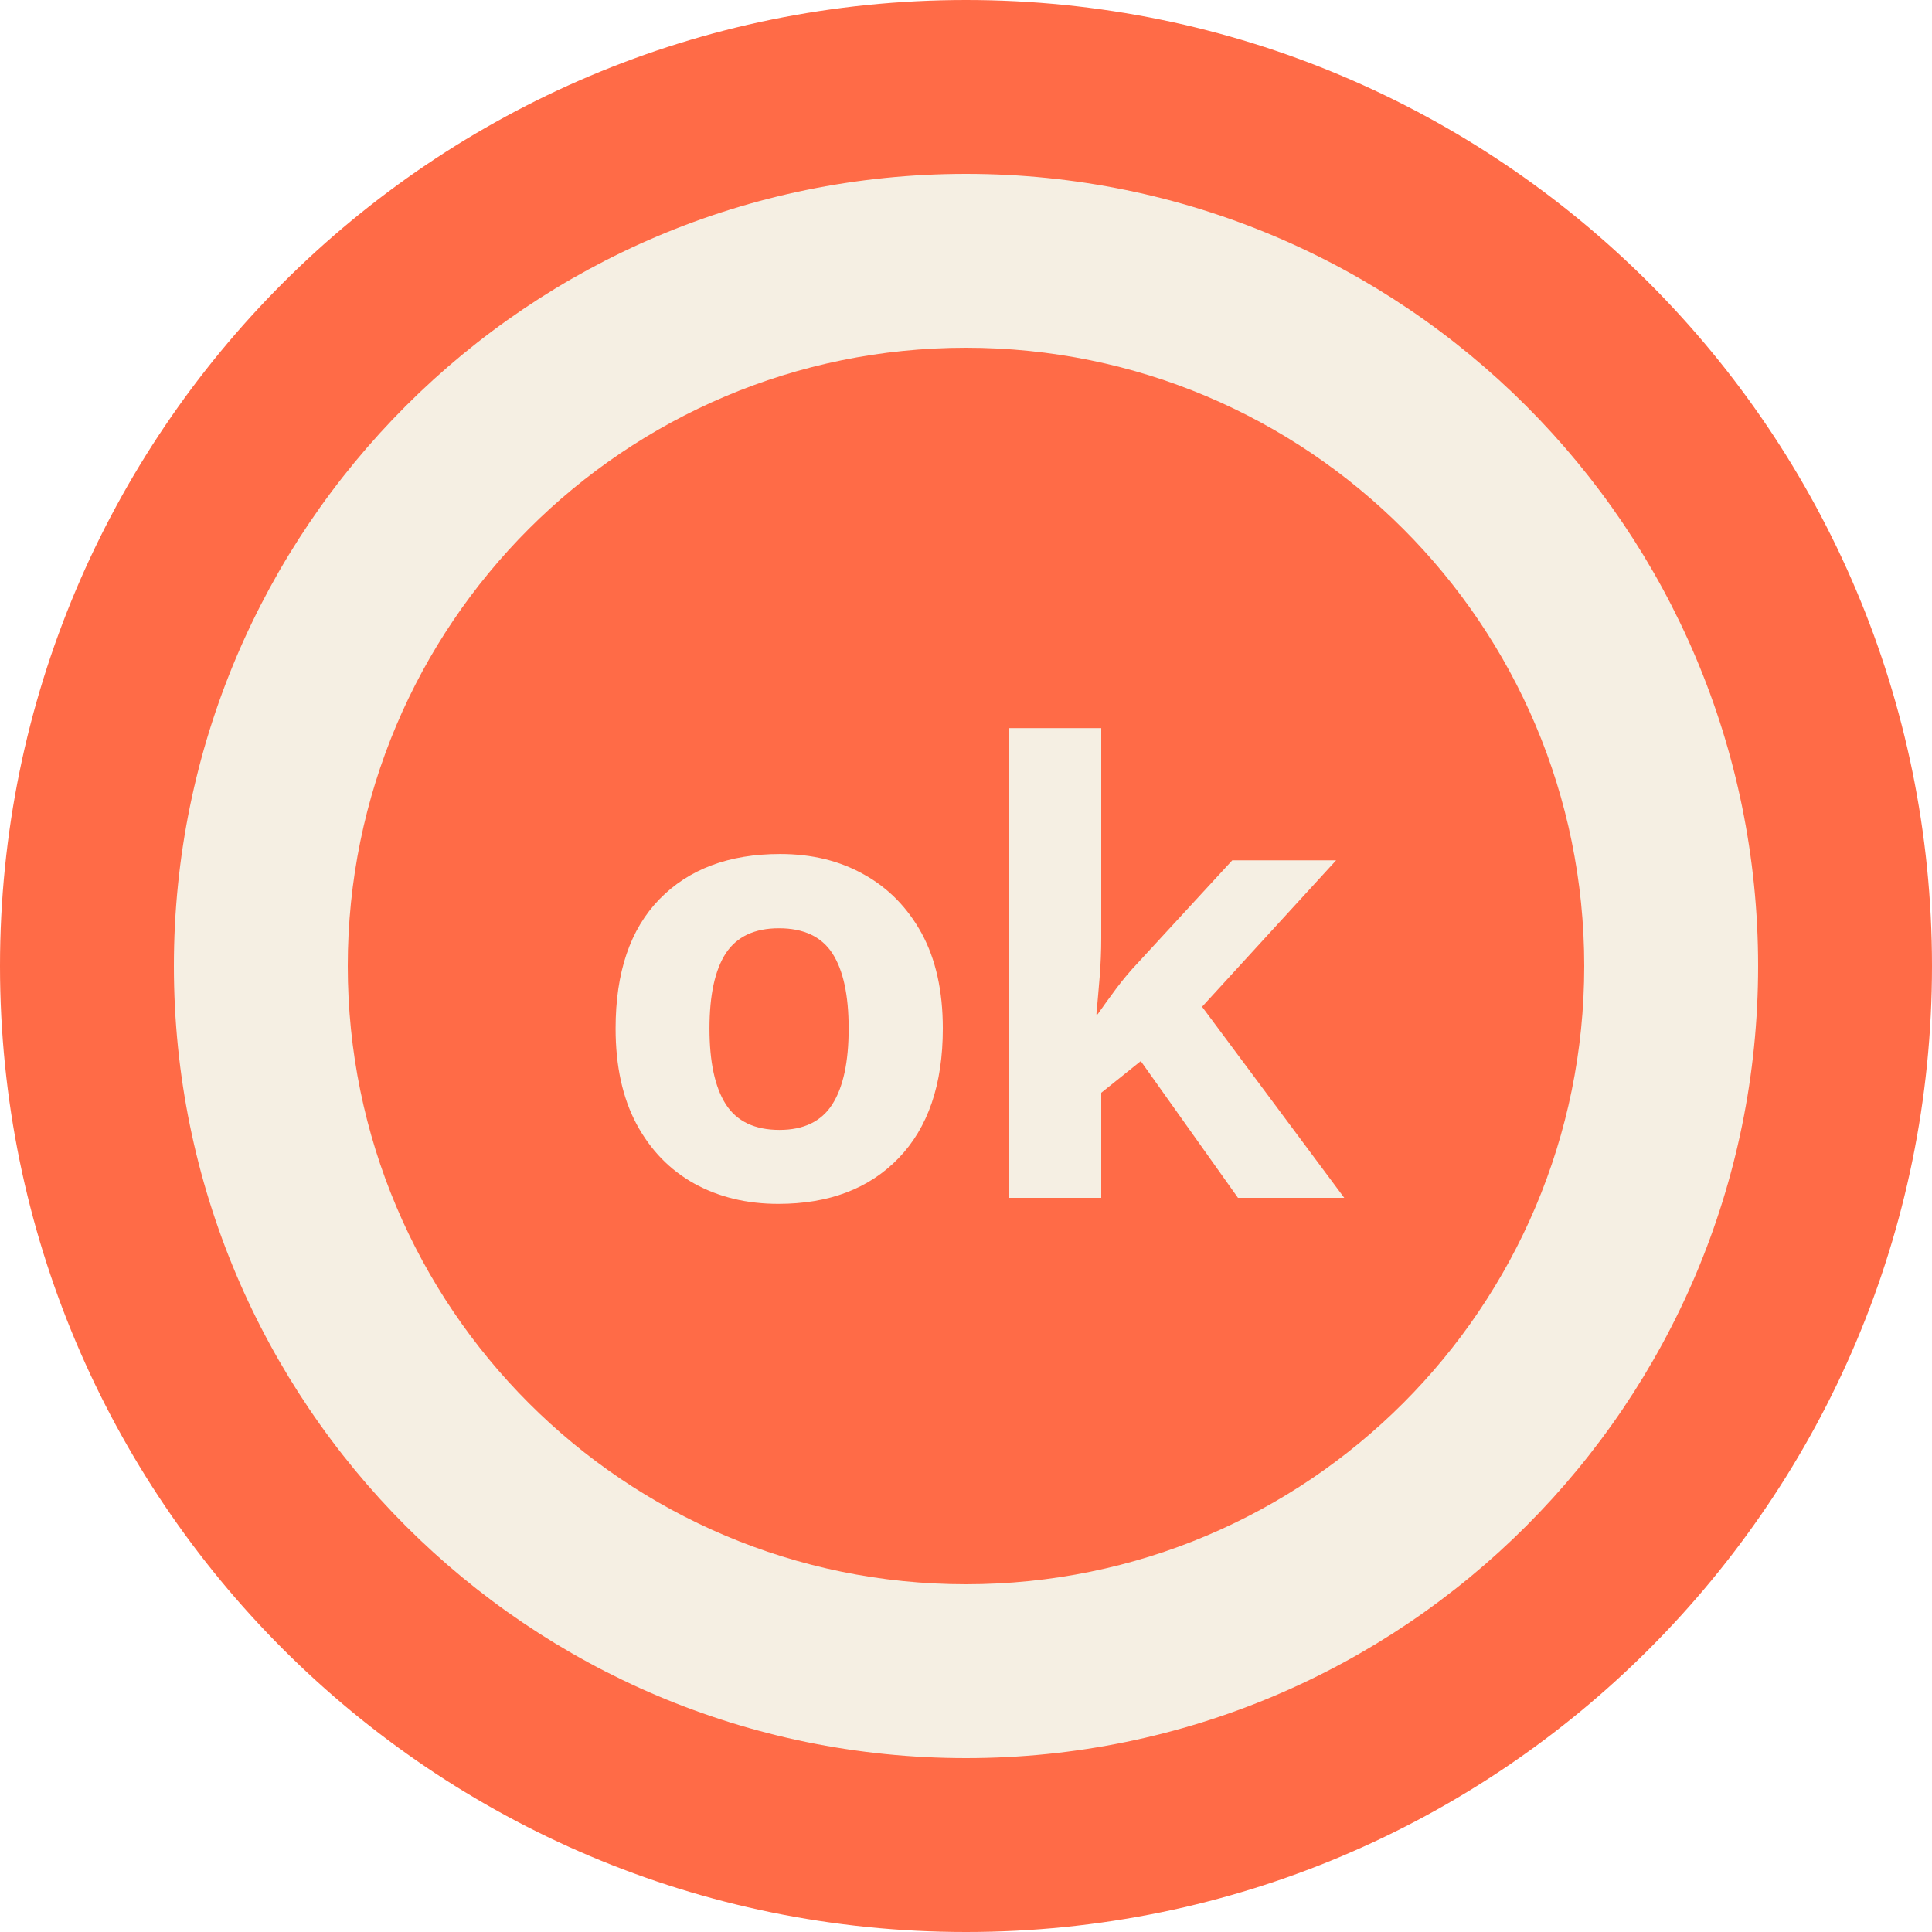
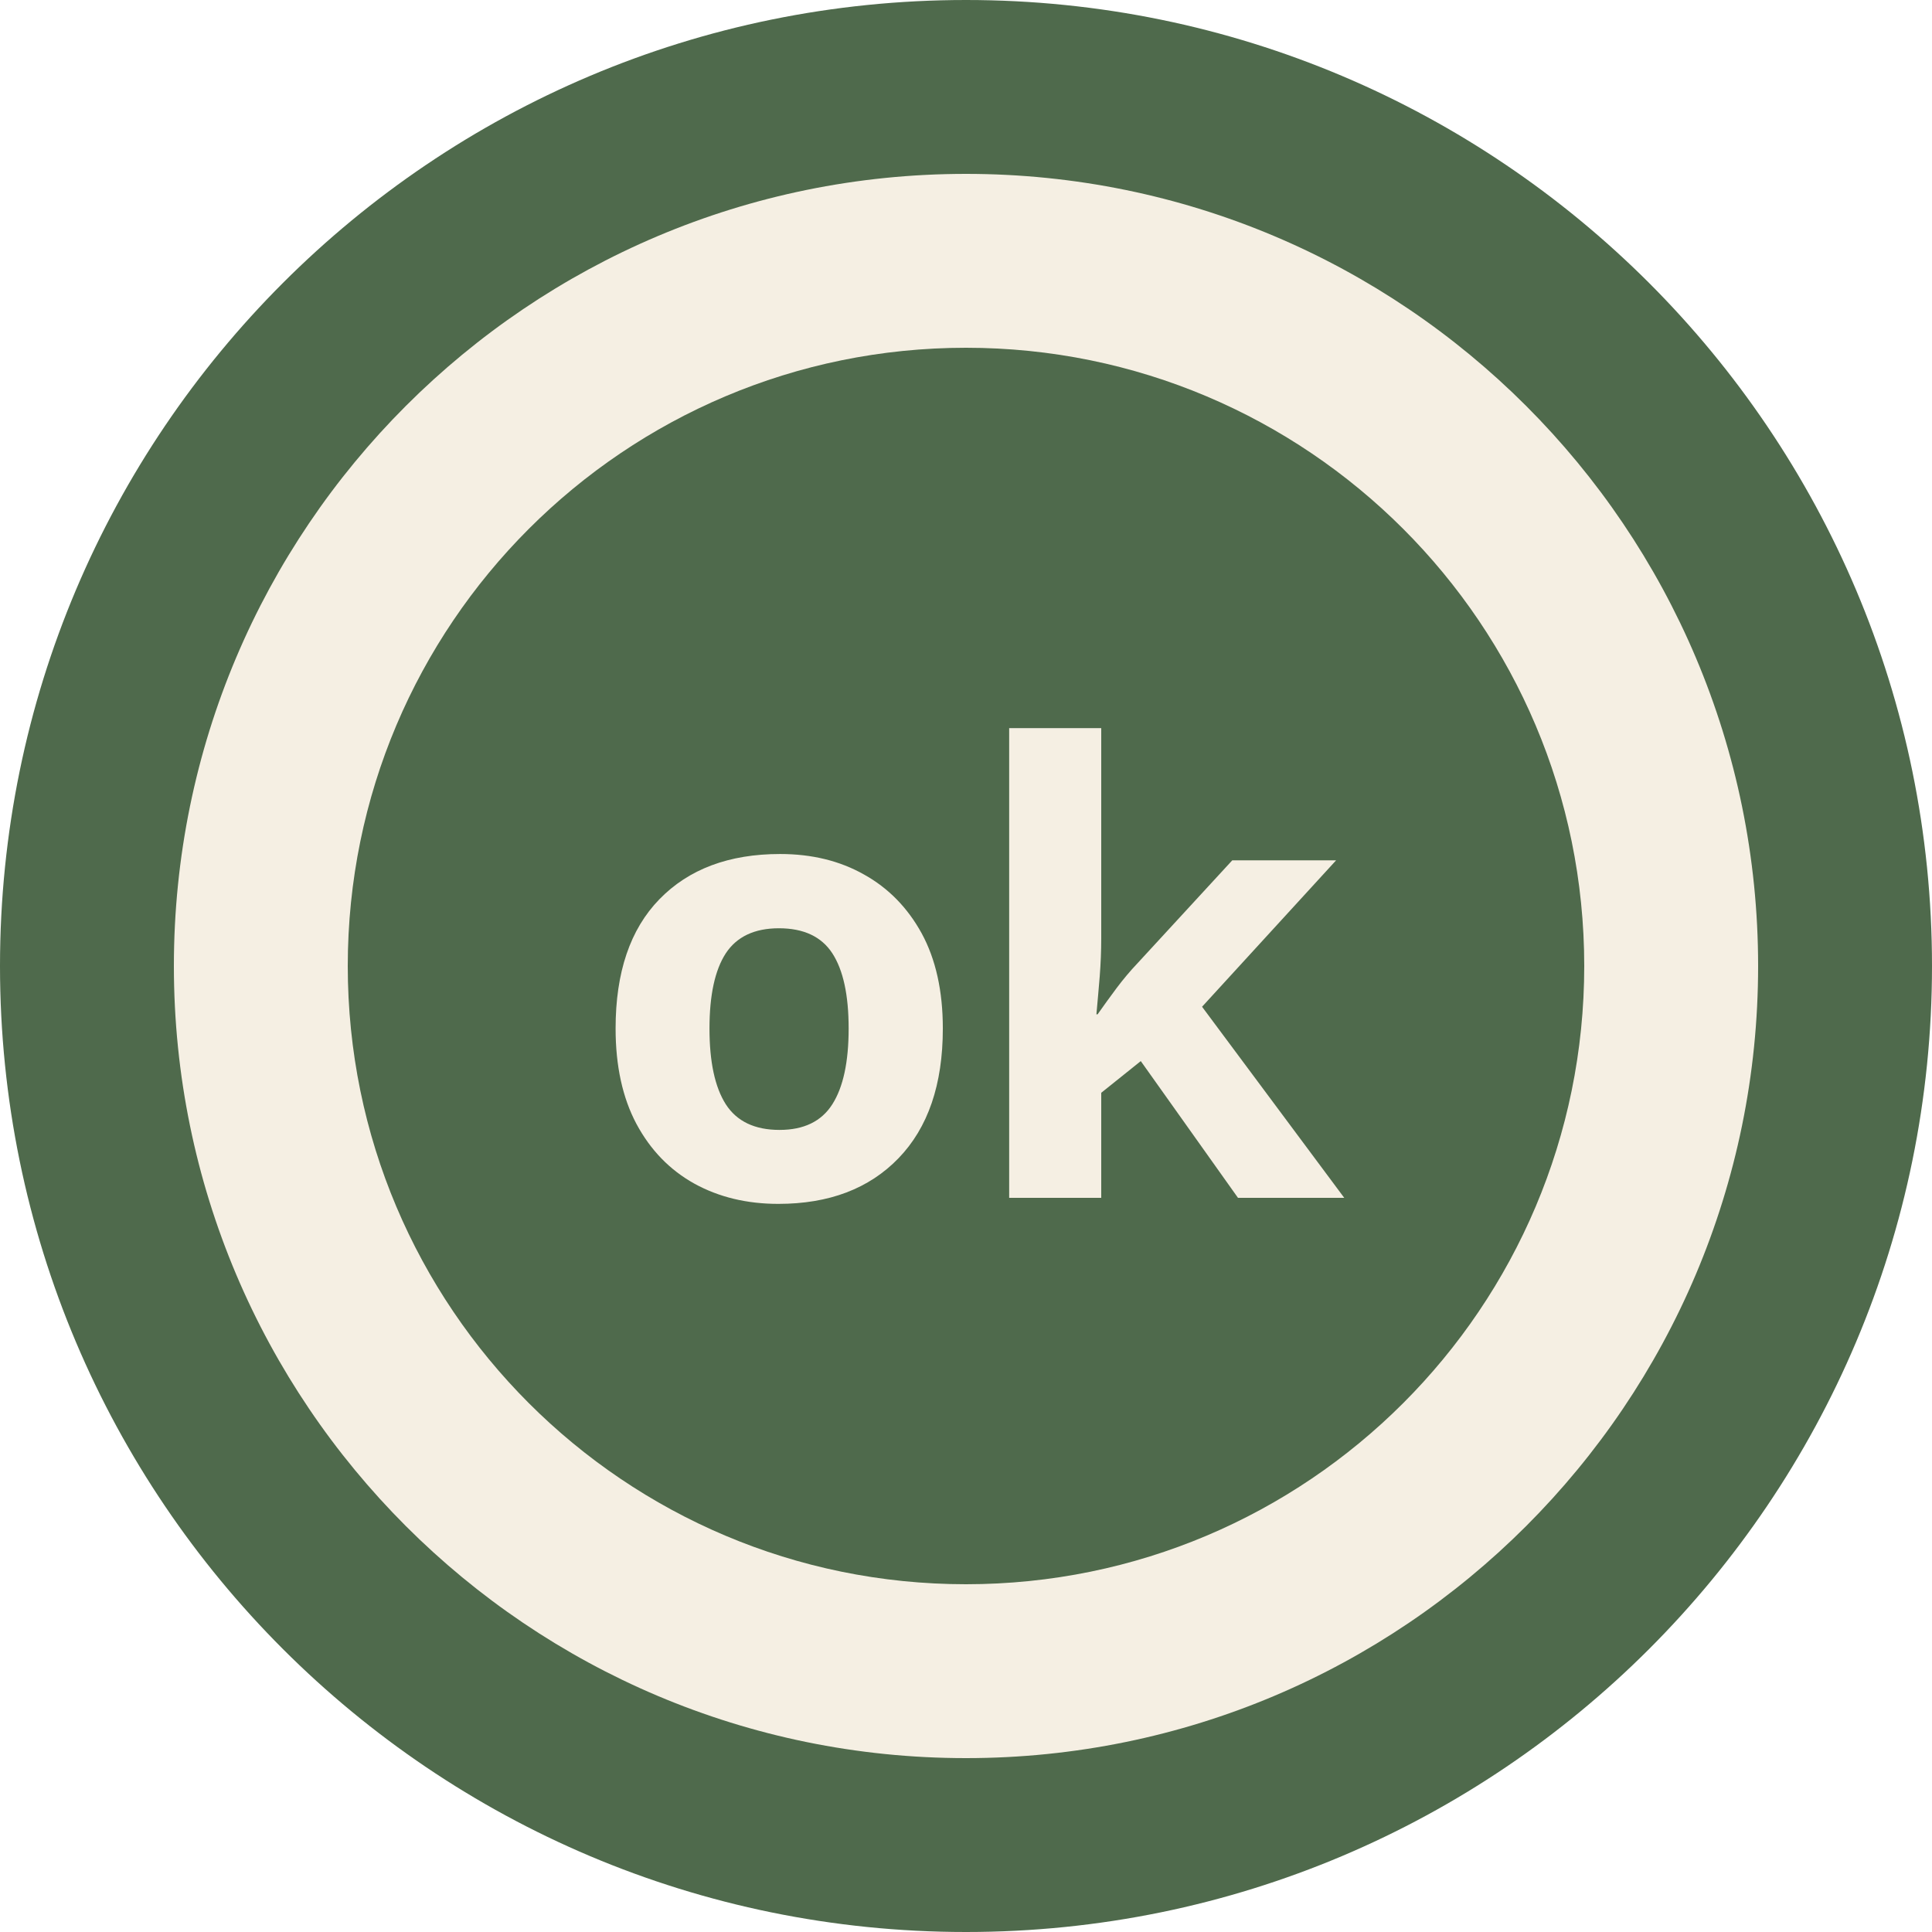
<svg xmlns="http://www.w3.org/2000/svg" viewBox="0 0 100 100">
-   <circle cx="50" cy="50" r="50" fill="#FF6B47" />
+   <circle cx="50" cy="50" r="50" fill="#4f6a4c" />
  <circle cx="50" cy="50" r="41" fill="#F5EFE3" />
-   <circle cx="50" cy="50" r="32" fill="#FF6B47" />
+   <circle cx="50" cy="50" r="32" fill="#4f6a4c" />
  <text x="50" y="62" text-anchor="middle" font-family="Dosis, system-ui, sans-serif" font-weight="700" font-size="32" fill="#F5EFE3" letter-spacing="-0.5">ok</text>
</svg>
